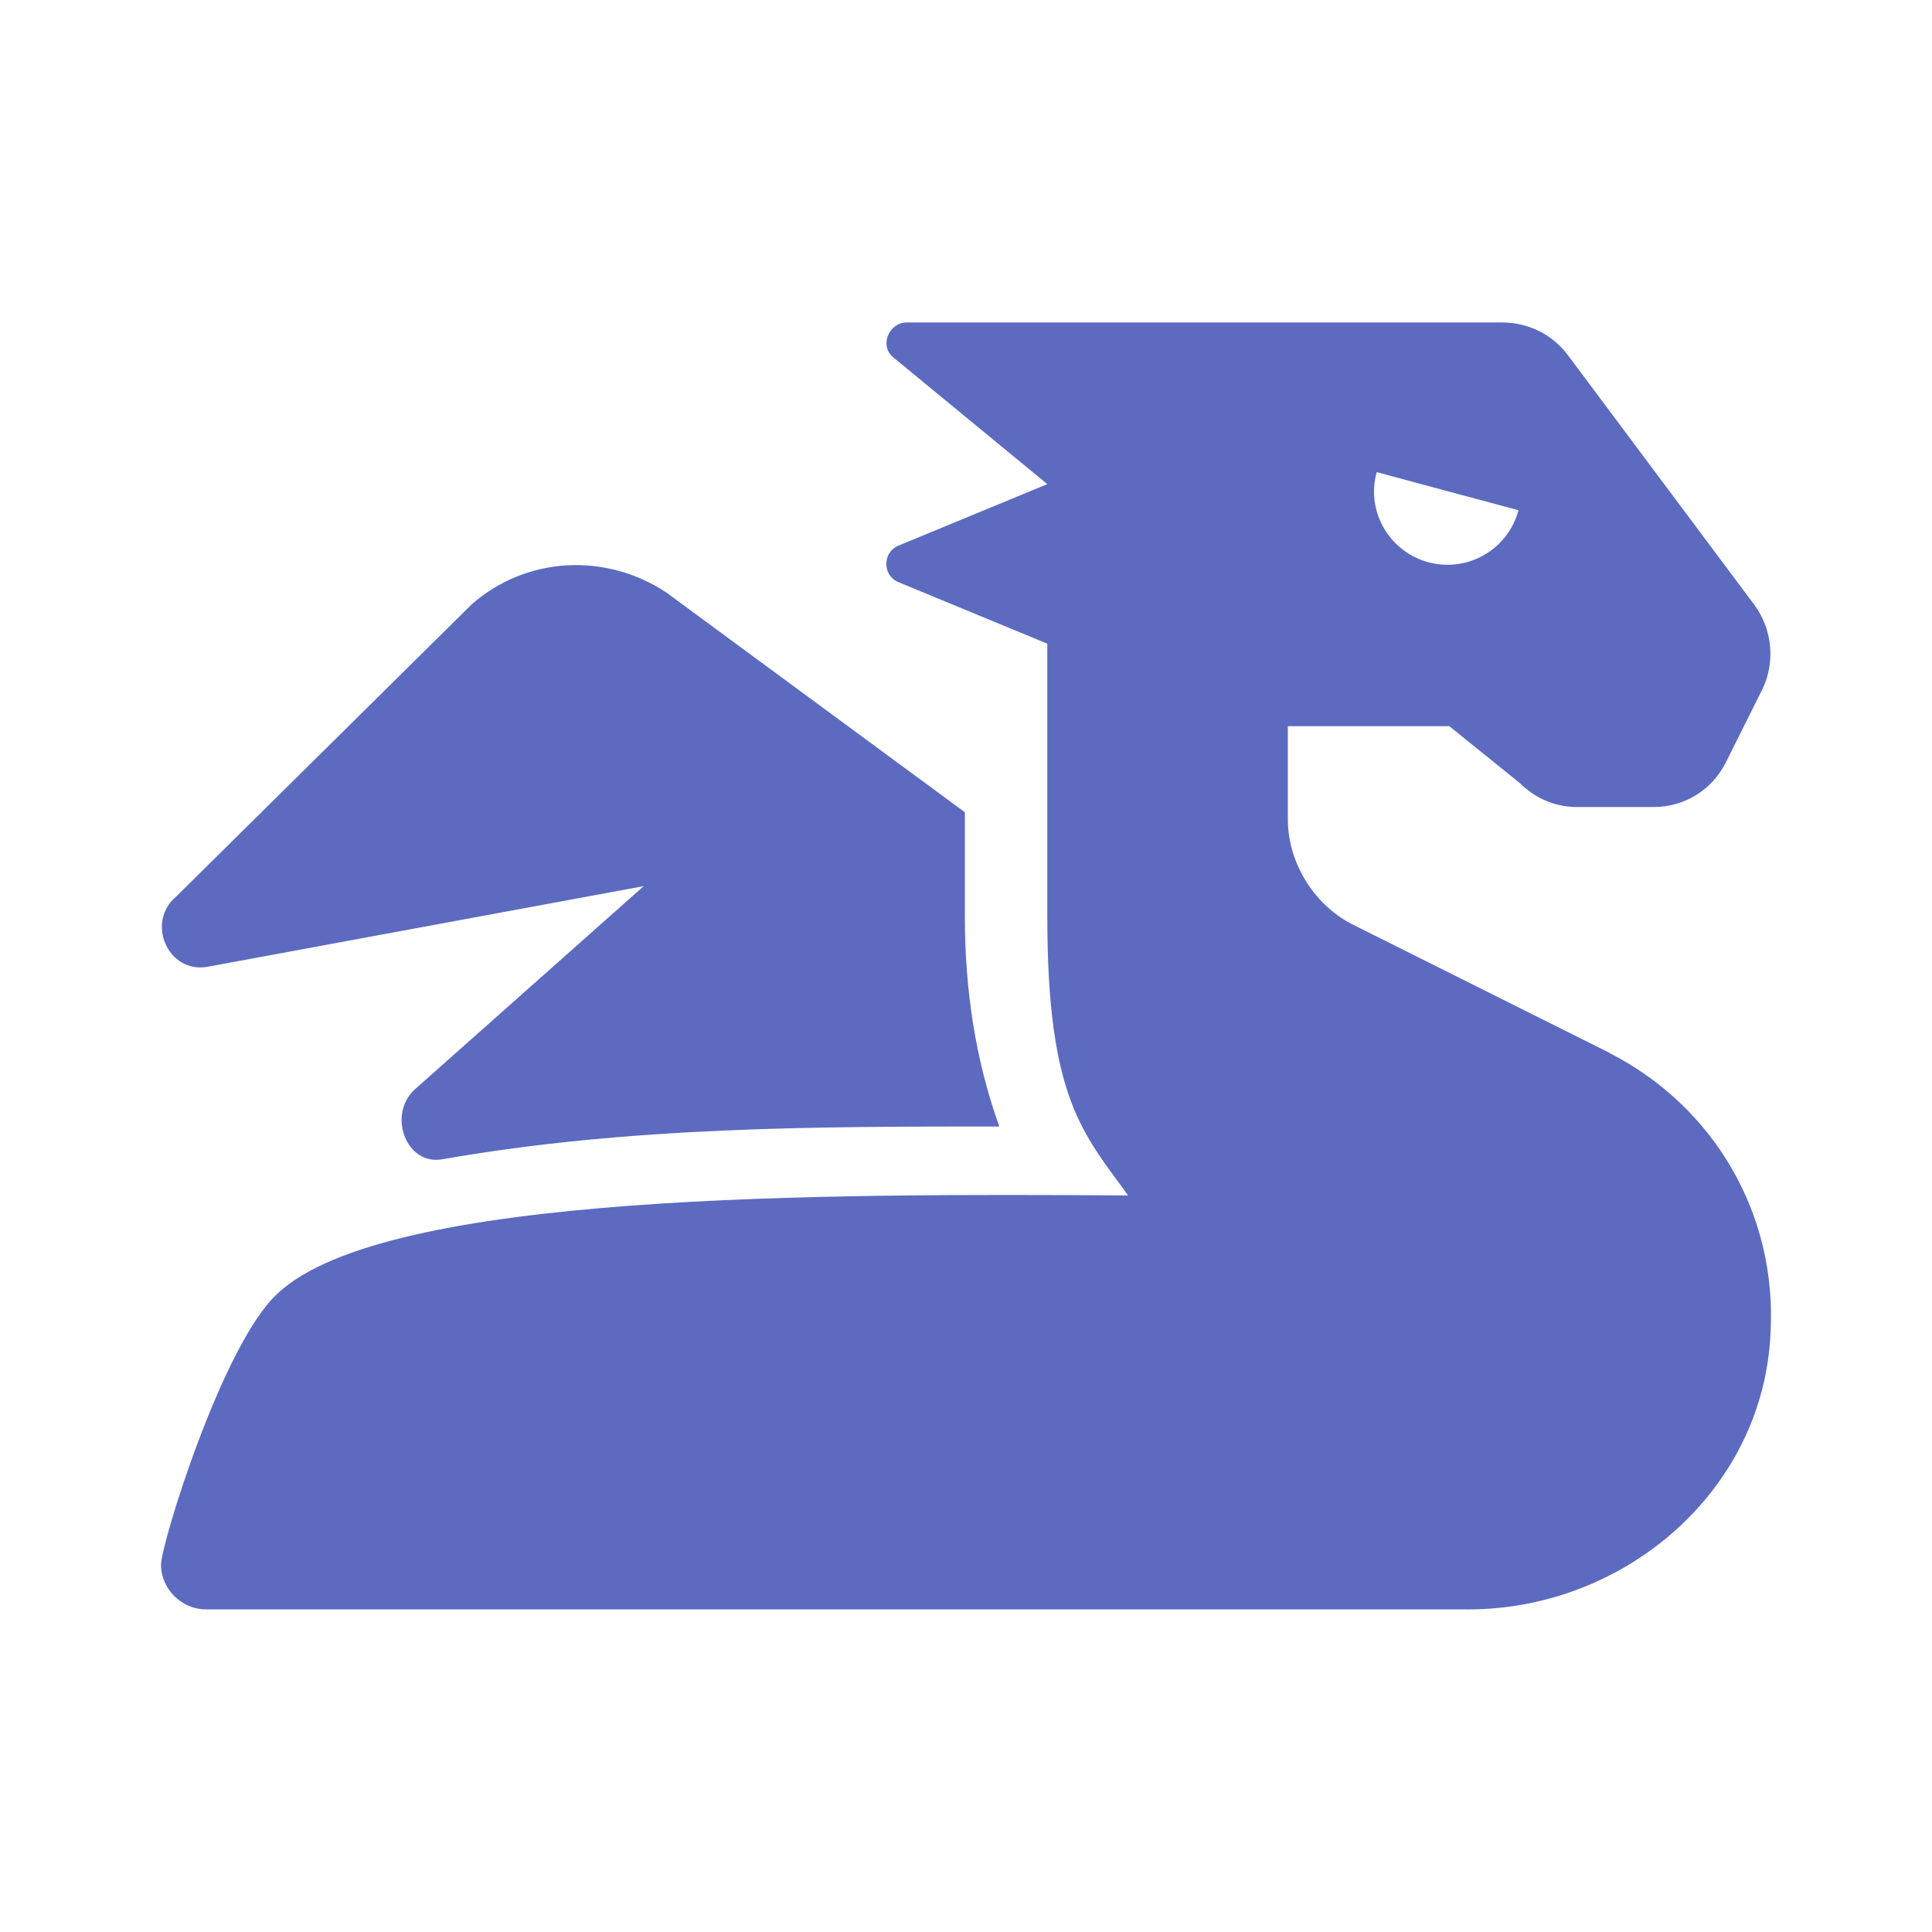
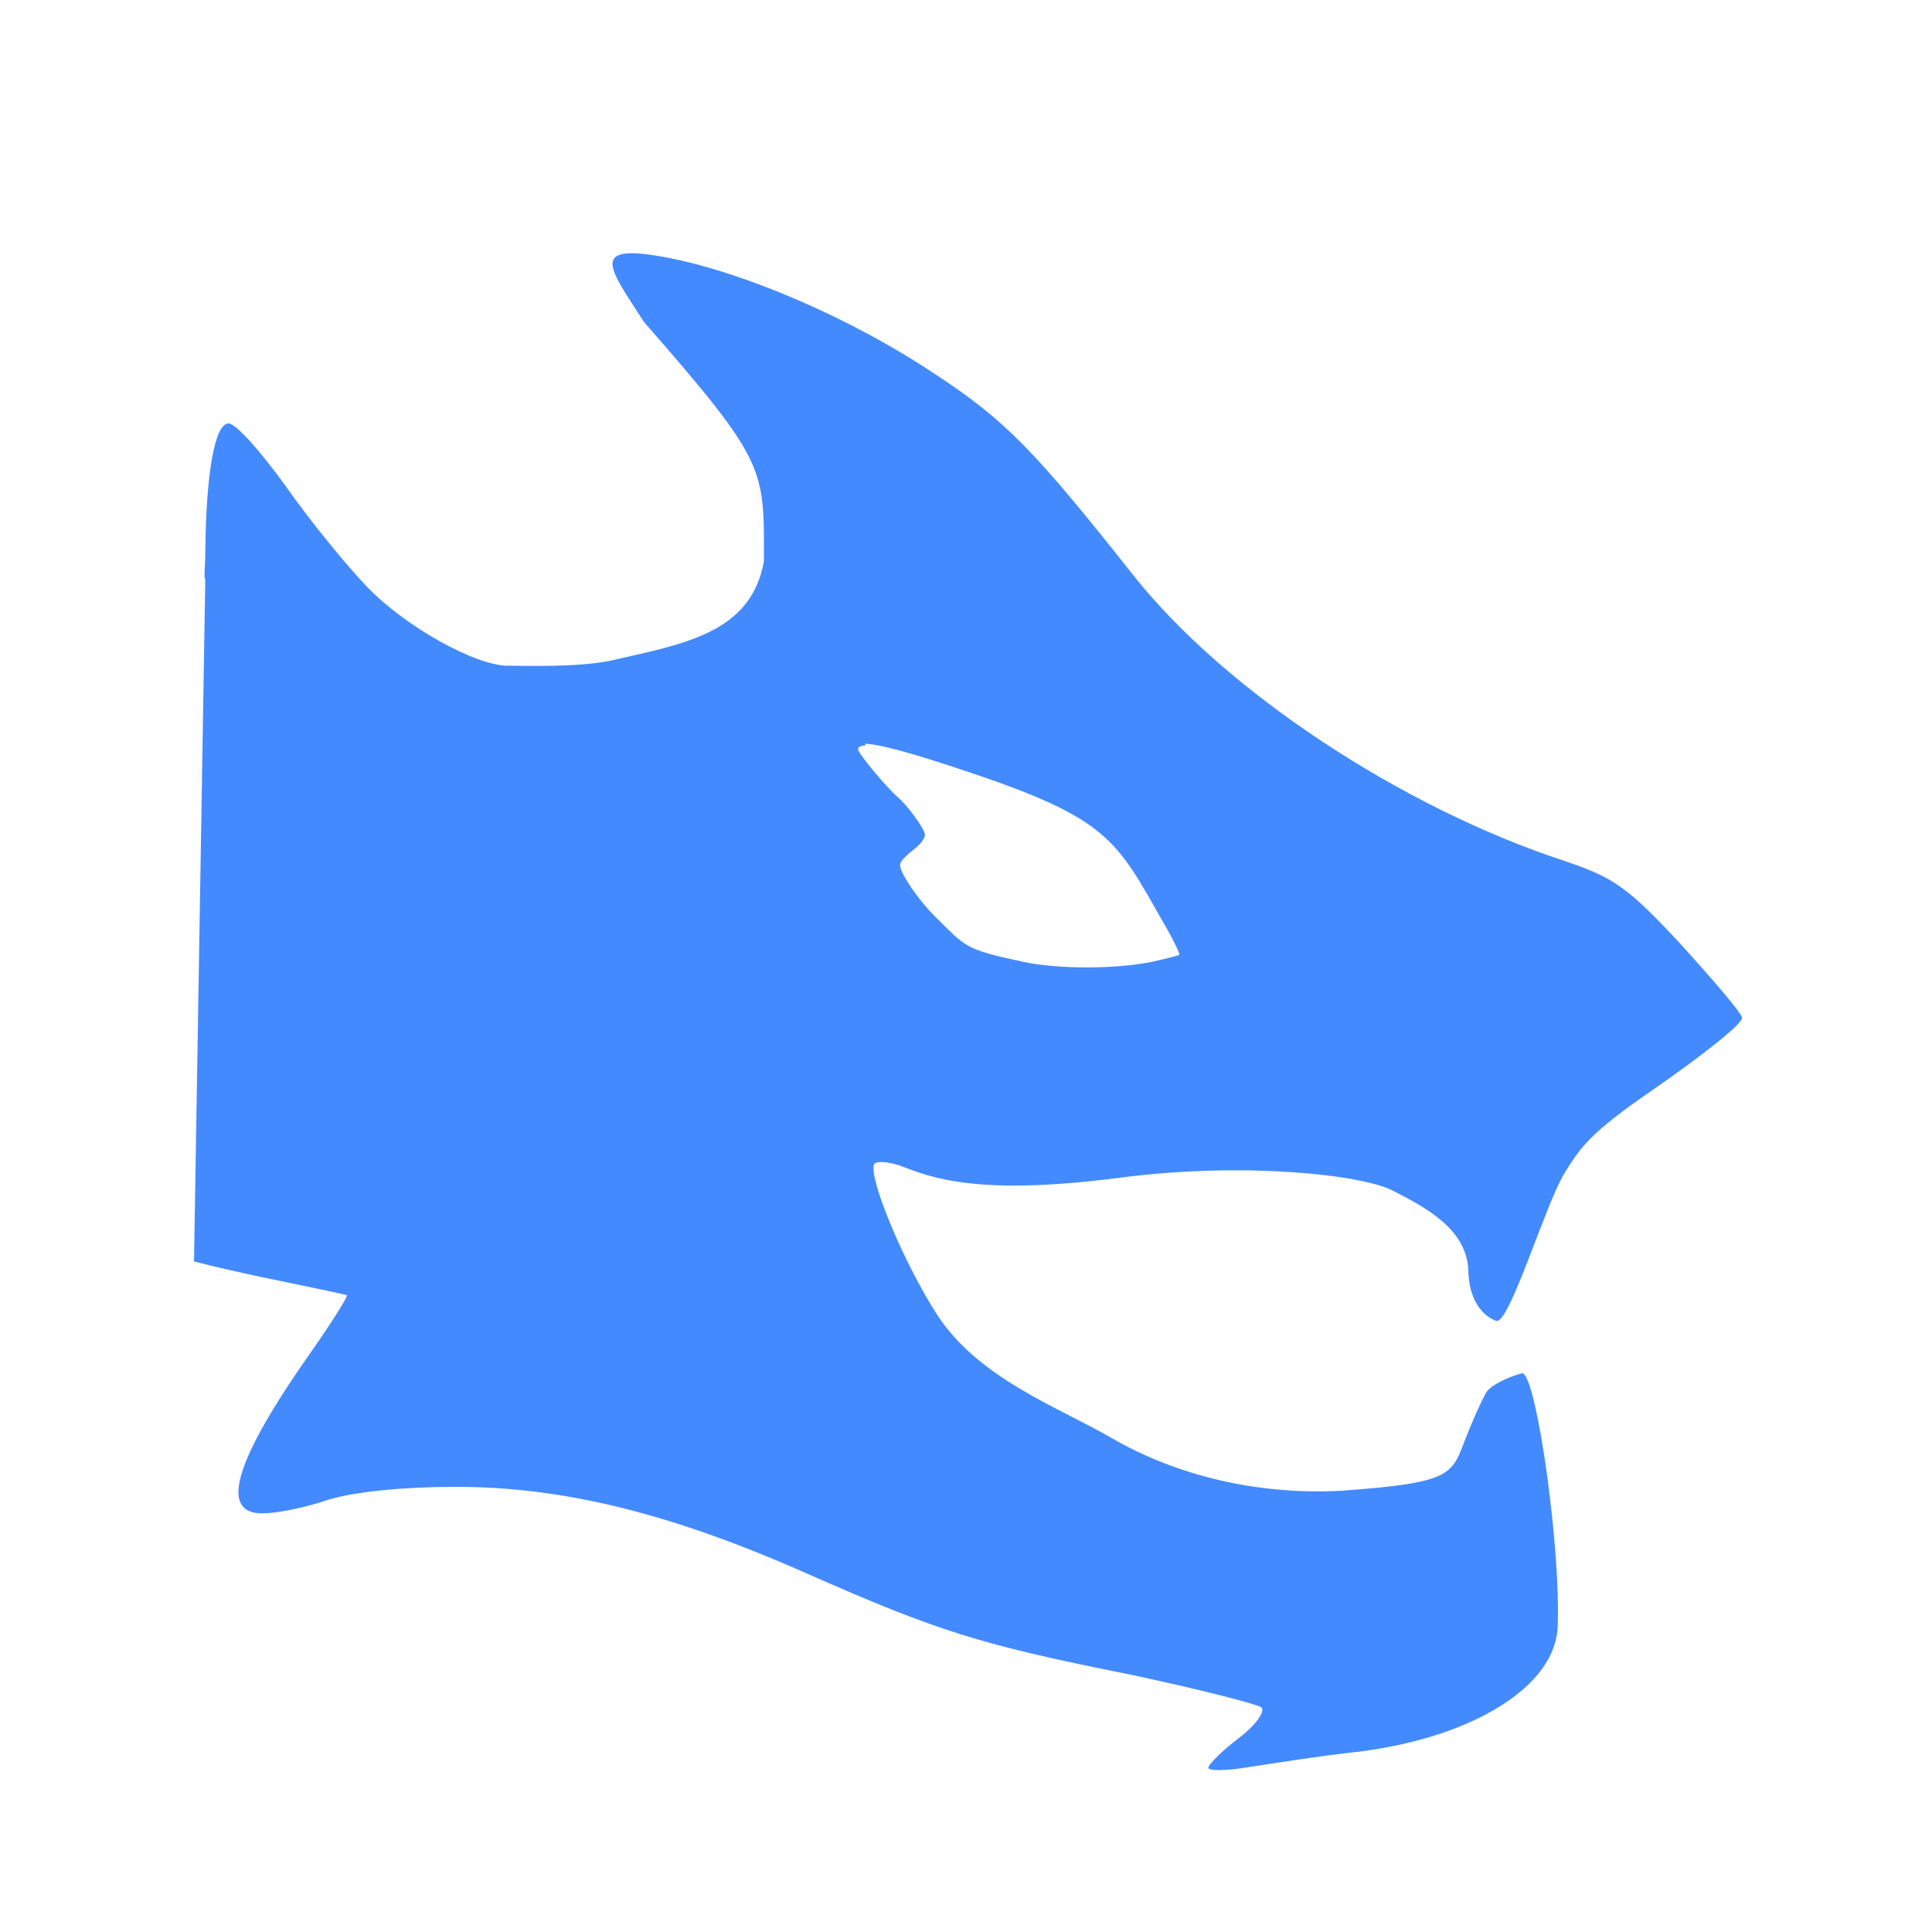
- <svg xmlns="http://www.w3.org/2000/svg" version="1.0" viewBox="0 0 24 24">
-   <path d="M 11.262 4.006 C 11.049 4.006 10.92 4.284 11.09 4.434 L 13.01 6.014 L 11.154 6.781 C 10.962 6.866 10.962 7.144 11.154 7.229 L 13.01 7.996 L 13.01 11.391 C 13.01 13.654 13.459 14.081 14.014 14.85 C 10.259 14.829 4.795 14.806 3.451 16.066 C 2.768 16.685 2 19.182 2 19.438 C 2 19.737 2.256 19.992 2.555 19.992 L 18.152 19.992 C 20.136 20.035 21.908 18.542 21.994 16.557 C 22.079 15.084 21.29 13.739 19.988 13.078 L 19.988 13.076 L 16.83 11.498 C 16.339 11.263 15.998 10.731 15.998 10.176 L 15.998 9.021 L 18.004 9.021 L 18.879 9.727 C 19.071 9.919 19.326 10.025 19.582 10.025 L 20.543 10.025 C 20.927 10.025 21.268 9.813 21.439 9.471 L 21.887 8.574 C 22.058 8.232 22.016 7.826 21.803 7.527 L 19.477 4.412 C 19.285 4.155 18.984 4.006 18.664 4.006 L 11.262 4.006 z M 17.102 5.865 L 17.982 6.102 L 18.863 6.338 C 18.757 6.737 18.396 7.015 17.982 7.016 C 17.477 7.016 17.068 6.607 17.068 6.102 C 17.069 6.022 17.08 5.942 17.102 5.865 z M 7.043 7.023 C 6.619 7.047 6.203 7.207 5.861 7.506 L 2.191 11.135 C 1.807 11.455 2.085 12.096 2.576 12.01 L 7.996 11.008 L 5.137 13.547 C 4.817 13.867 5.052 14.485 5.5 14.4 C 7.826 13.994 10.13 13.994 12.414 13.994 C 12.115 13.162 11.986 12.287 11.986 11.391 L 11.986 10.09 L 8.273 7.357 C 7.9 7.112 7.467 6.999 7.043 7.023 Z" fill="#5c6bc0" />
+ <svg xmlns="http://www.w3.org/2000/svg" viewBox="0 0 24 24" version="1.1">
+   <path d="m7.57 8.21c-.41.08-.99.06-1.26.06c-.4 0-1.27-.48-1.75-.98c-.25-.26-.71-.82-1.01-1.25c-.31-.43-.62-.78-.71-.78c-.17 0-.28.6-.29 1.6c0 .12-.01.22-.01.31l.01.03-.14 8.47c.27.07.54.13.82.19c.58.12 1.06.22 1.08.23c.01.02-.19.34-.45.71c-.95 1.35-1.14 2-.6 2c.17 0 .53-.07.82-.17c.33-.1.93-.16 1.58-.16c1.34 0 2.68.33 4.37 1.08c1.61.71 2.14.88 4 1.25c.85.18 1.59.37 1.64.41c.05.05-.07.22-.28.38c-.21.16-.38.33-.38.37c0 .04.22.04.51-.01c.27-.04.89-.14 1.36-.19c1.43-.18 2.45-.82 2.47-1.56c.04-.94-.25-3.03-.43-3.14c-.02-.01-.38.11-.46.24c-.07.13-.16.33-.25.56c-.18.46-.15.56-1.57.66c-1.03.05-2.02-.19-2.82-.65c-.67-.39-1.66-.74-2.18-1.54c-.42-.65-.86-1.72-.78-1.87c.03-.04.17-.03.32.02c.39.15.96.38 2.73.15c1.54-.2 3-.04 3.39.16c.39.2.92.47.94.99c.01.52.33.63.36.63c.17-.03.59-1.42.83-1.83c.2-.32.31-.5 1.1-1.04c.62-.43 1.13-.83 1.11-.9c-.01-.06-.36-.47-.77-.92c-.65-.7-.83-.82-1.42-1.02c-2.05-.67-4.23-2.12-5.36-3.54c-1.25-1.58-1.6-1.94-2.5-2.53c-1.01-.67-2.32-1.24-3.3-1.43c-1-.19-.72.13-.29.8c1.53 1.75 1.49 1.81 1.49 2.97c-.16.9-1 1.03-1.92 1.24zm3.17 1.03c.17 0 .58.11 1.29.35c1.74.58 1.84.85 2.41 1.85c.13.22.22.41.21.42c-.01.01-.17.05-.35.09c-.45.09-1.16.09-1.58 0c-.76-.16-.72-.19-1.11-.57c-.16-.16-.35-.42-.41-.56c-.04-.1-.03-.12.19-.3c.05-.04.1-.11.1-.15c-0-.07-.22-.37-.34-.47c-.13-.11-.49-.54-.49-.59c0-.03.03-.05.1-.05z" fill="#448aff" />
</svg>
